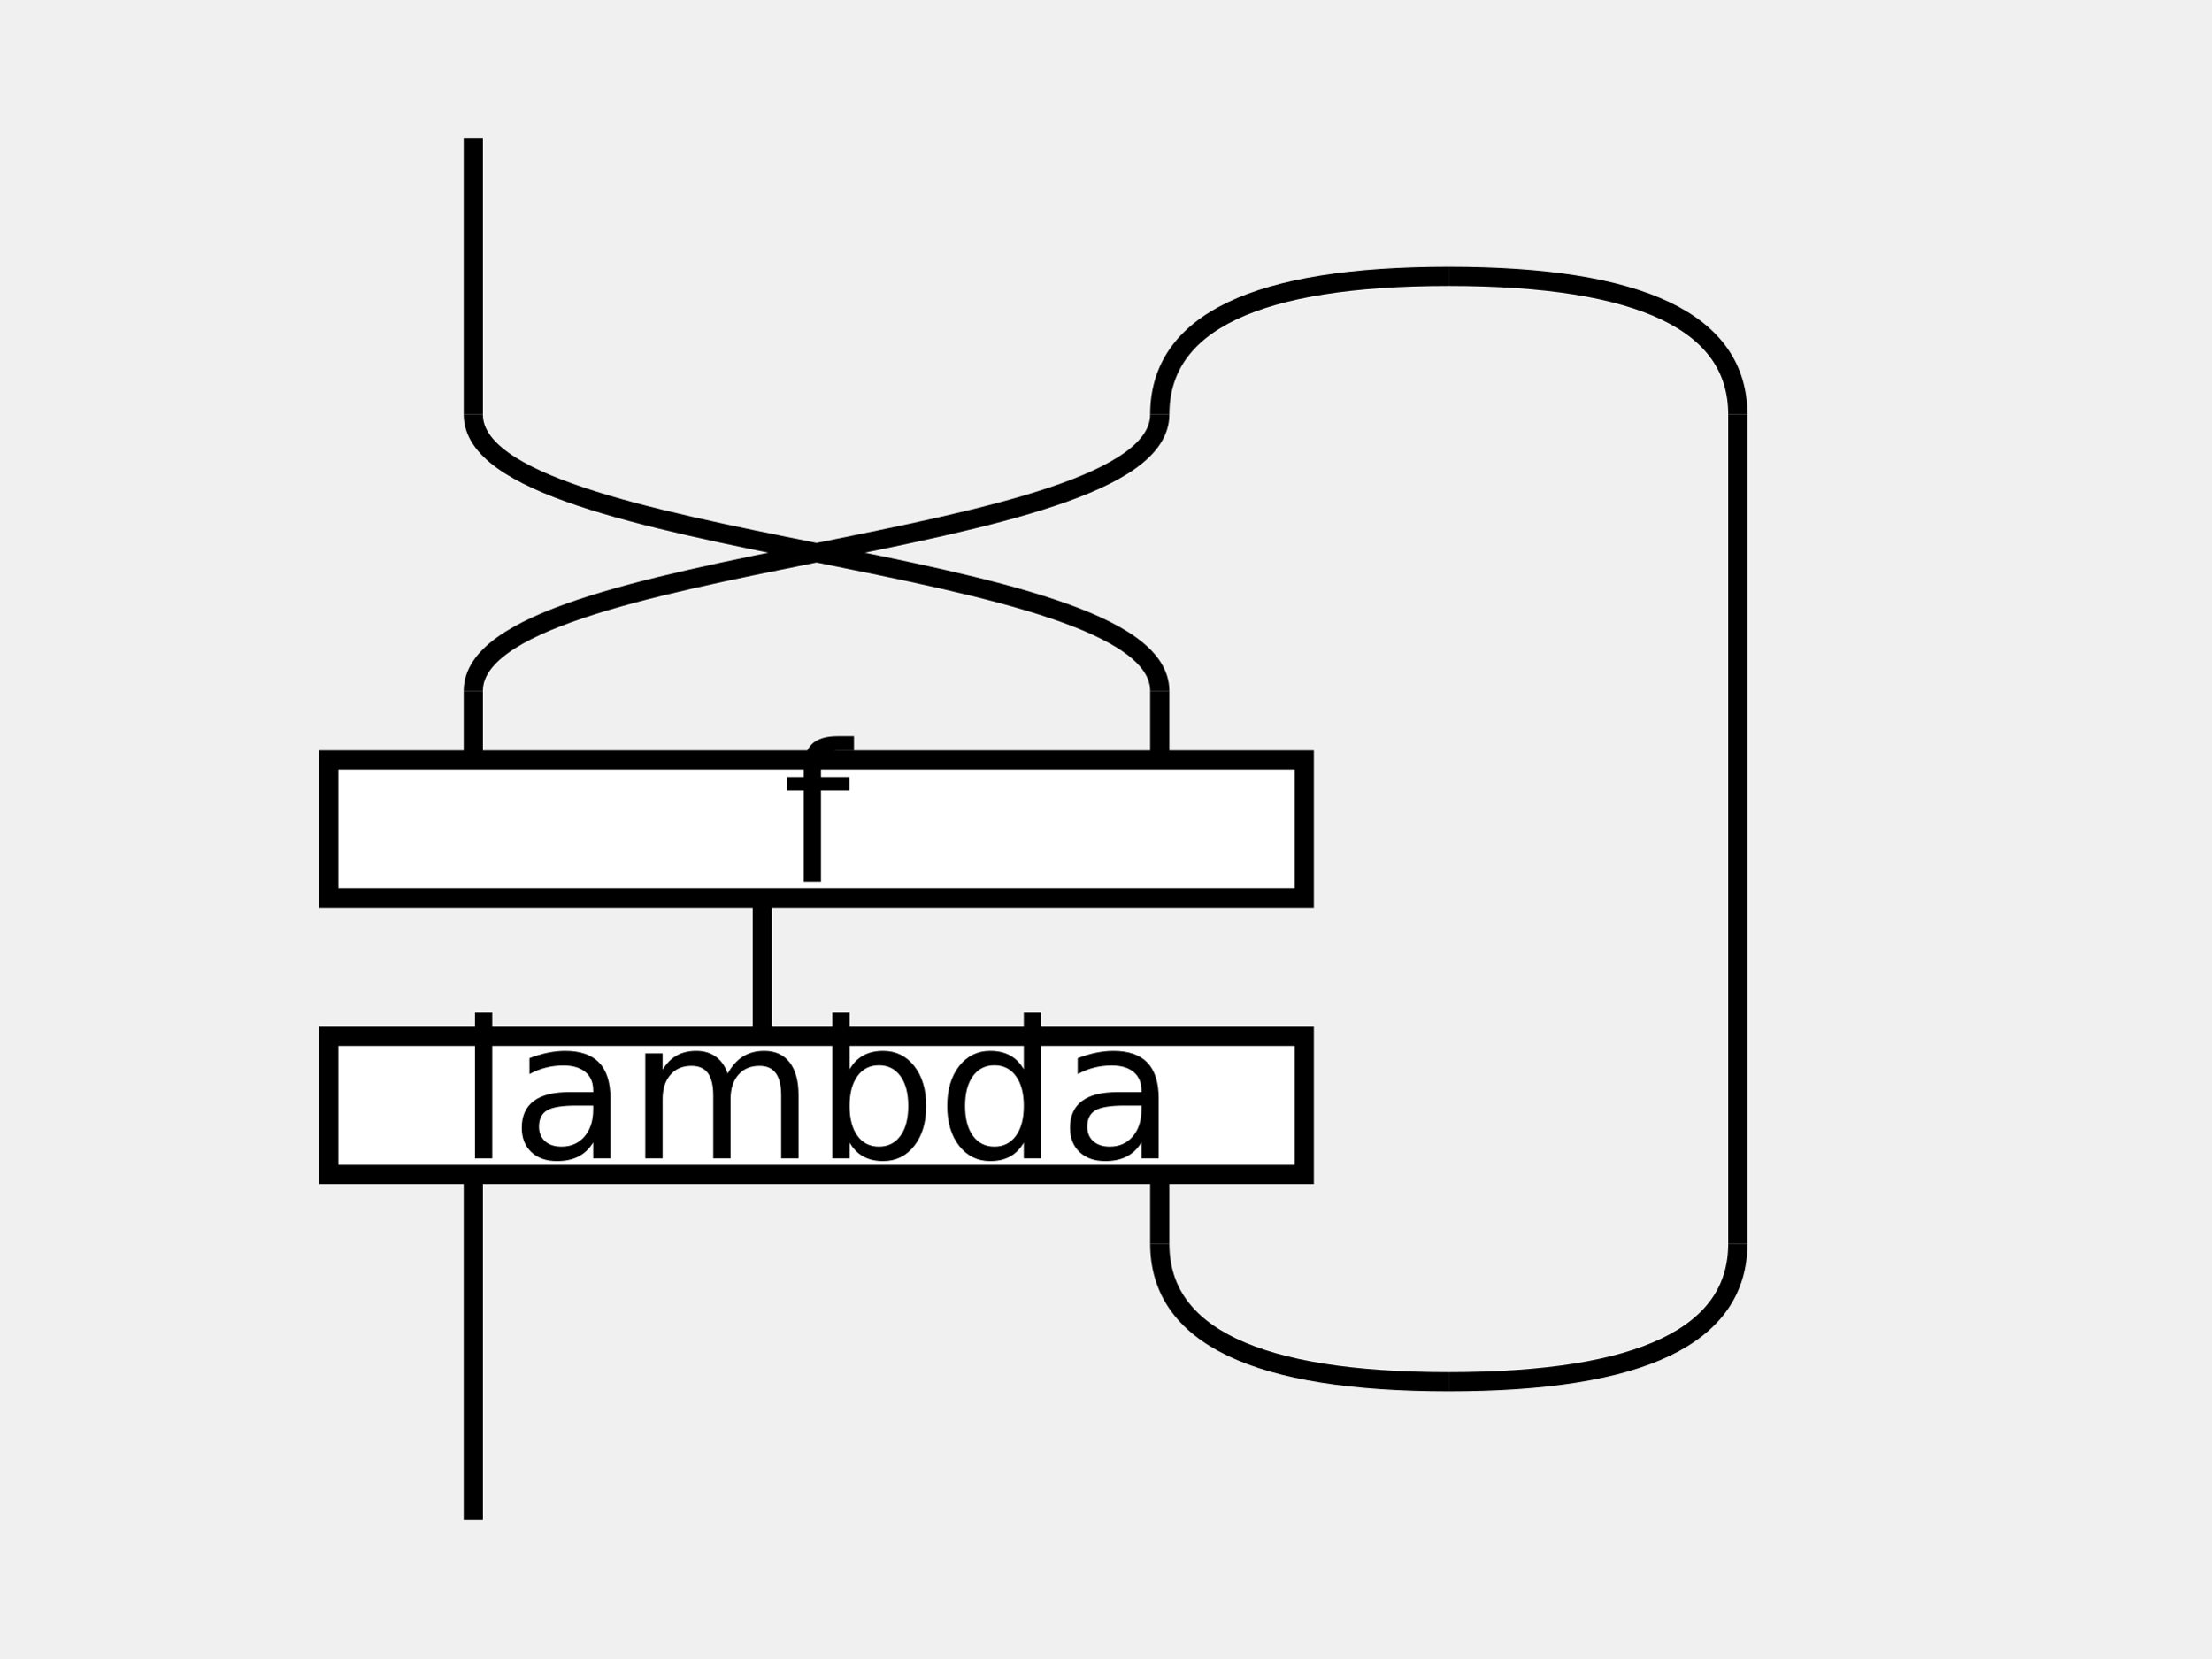
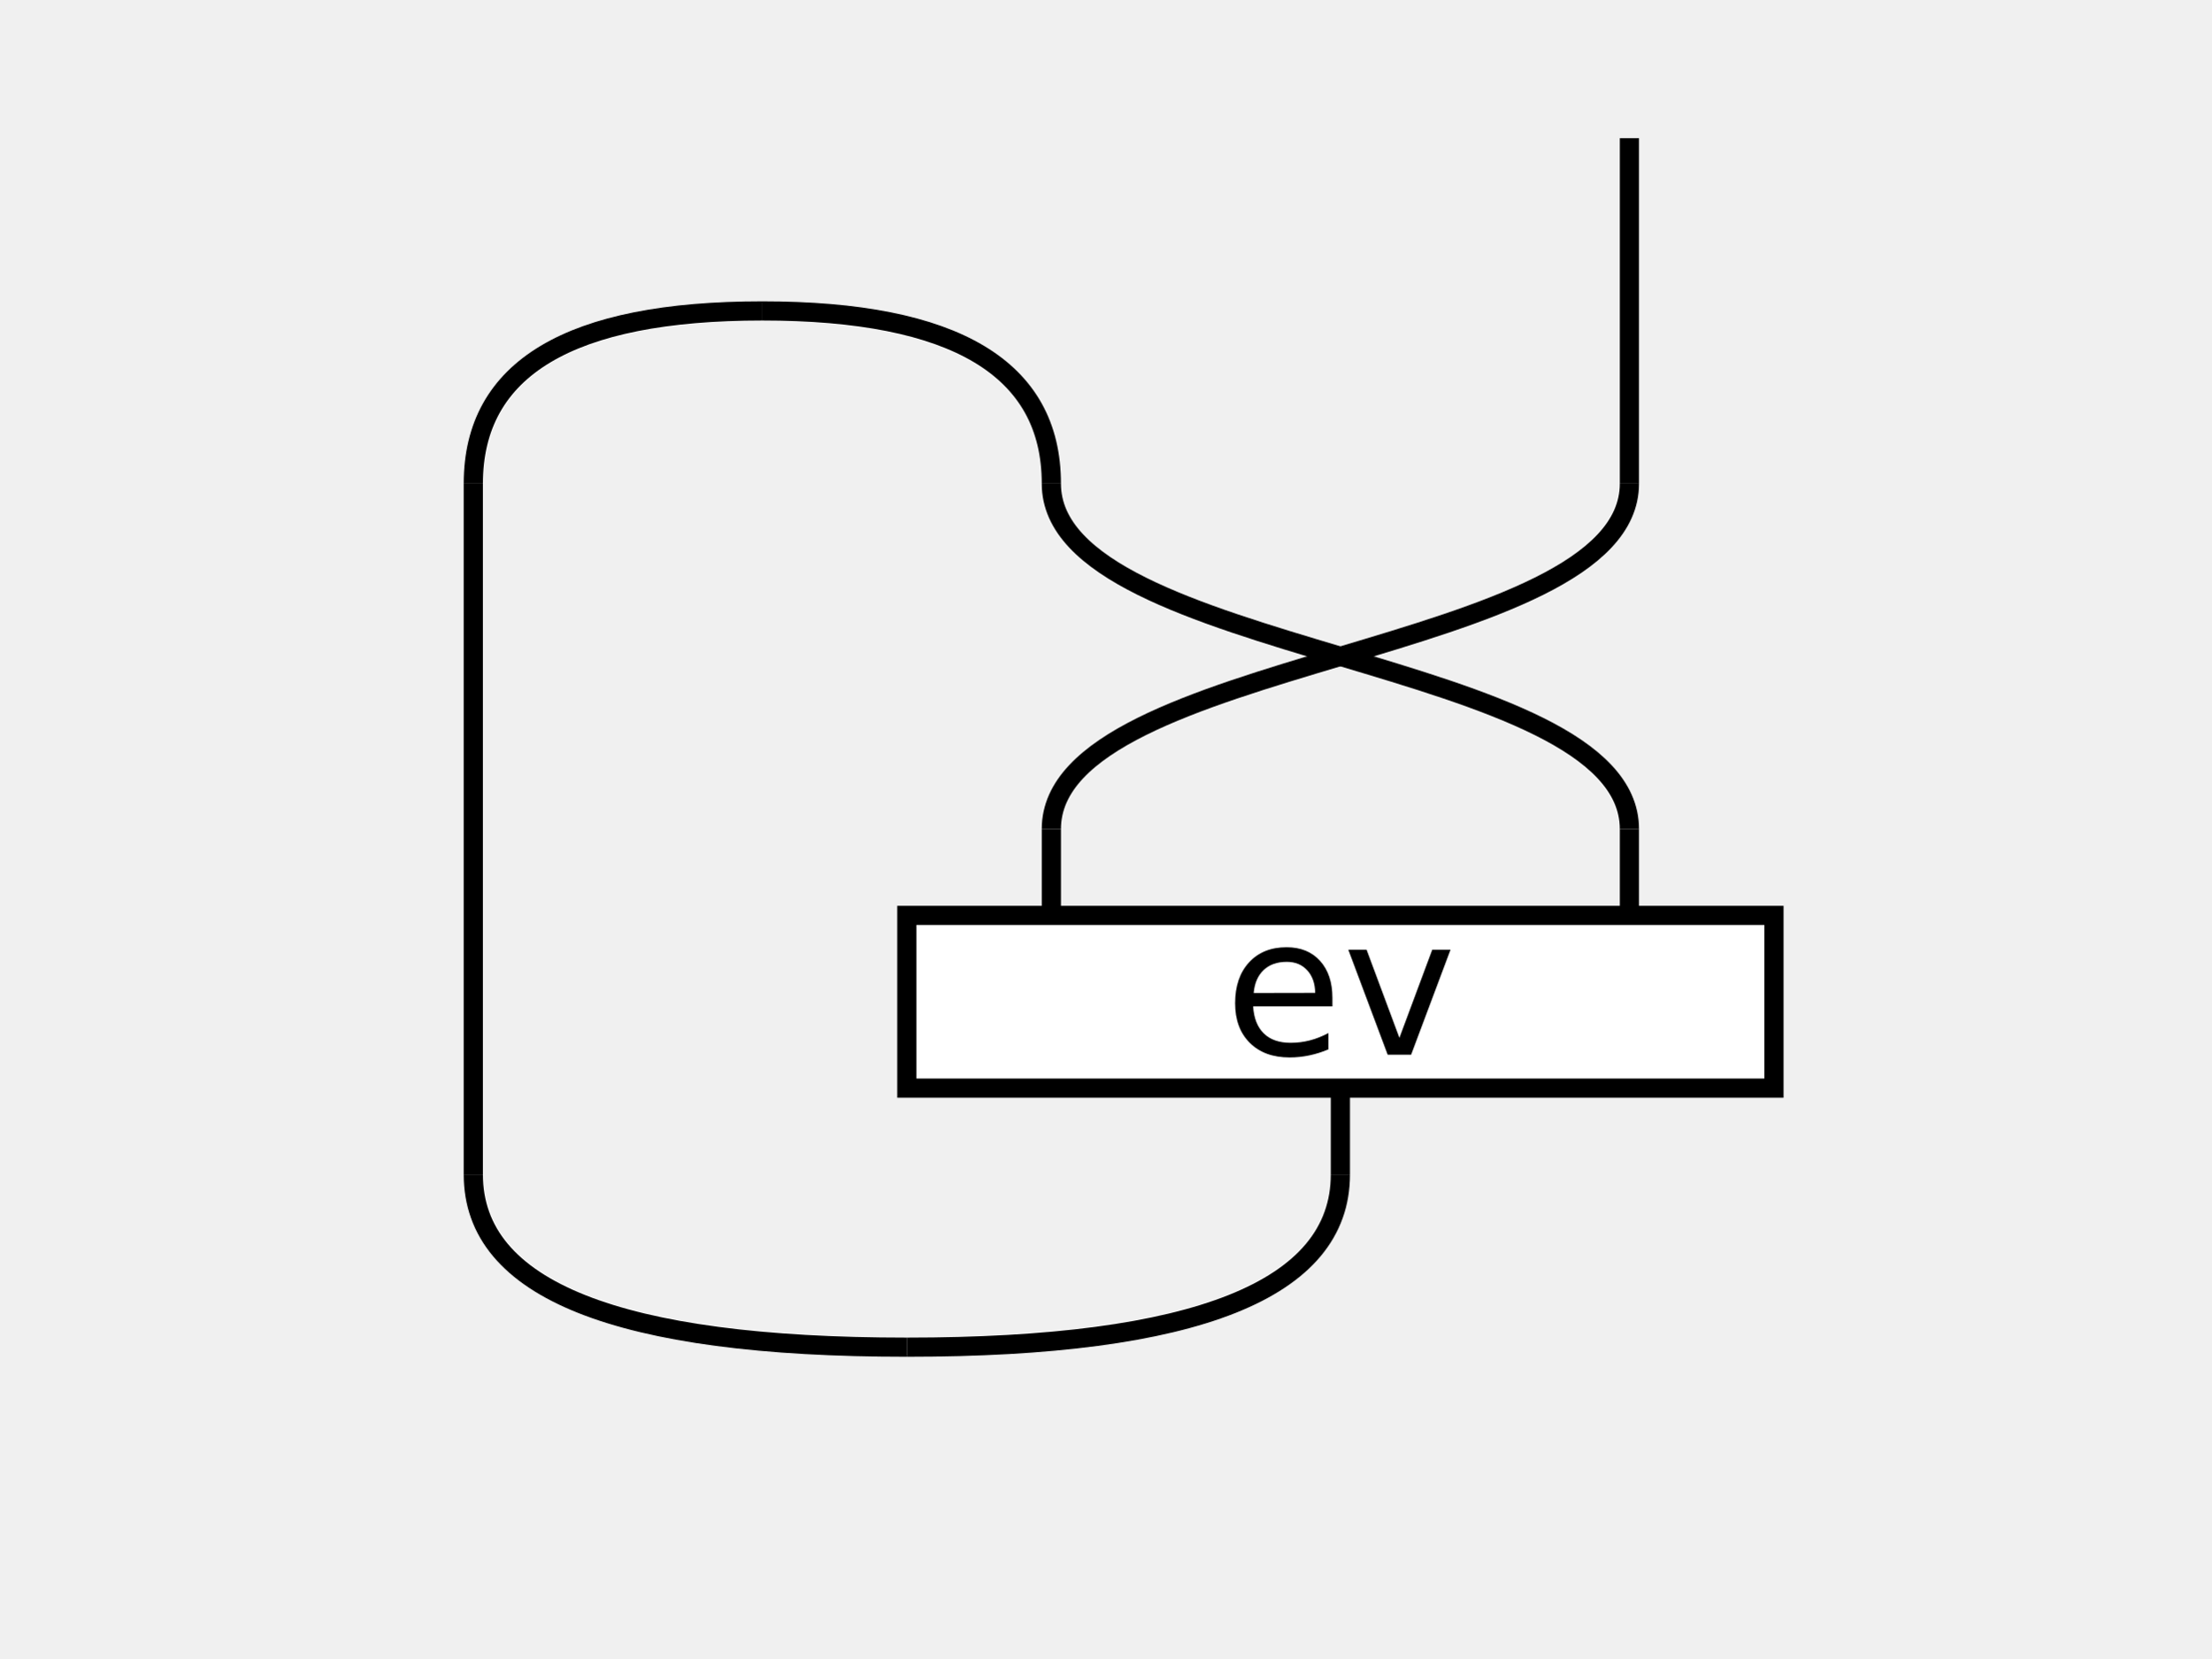
<svg xmlns="http://www.w3.org/2000/svg" xmlns:xlink="http://www.w3.org/1999/xlink" width="115.2pt" height="86.4pt" viewBox="0 0 115.2 86.4" version="1.1">
  <style type="text/css">@media (prefers-color-scheme: dark) {[id^="dark-stroke"] path { stroke: #ffffff !important; } [id^="dark-fill"] g, [id^="dark-fill"] use { fill: #ffffff !important; stroke: #ffffff !important; }}</style>
  <defs>
    <style type="text/css">*{stroke-linejoin: round; stroke-linecap: butt}</style>
  </defs>
  <g id="figure_1">
    <g id="patch_1">
      <path d="M 0 86.4  L 115.2 86.4  L 115.2 0  L 0 0  L 0 86.4  z " style="fill: none" />
    </g>
    <g id="axes_1">
      <g id="patch_2">
        <path d="M 9.6 79.2  L 105.6 79.2  L 105.6 7.2  L 9.6 7.2  L 9.6 79.2  z " clip-path="url(#p0c606a4dba)" style="fill: none" />
      </g>
      <g id="dark-stroke-1">
-         <path d="M 24.659 21.6  C 24.659 28.8 60.424 28.8 60.424 36  " clip-path="url(#p0c606a4dba)" style="fill: none; stroke: #000000; stroke-linejoin: miter" />
+         <path d="M 54.776 25.2  C 54.776 34.2 84.894 34.2 84.894 43.2  " clip-path="url(#p0c606a4dba)" style="fill: none; stroke: #000000; stroke-linejoin: miter" />
      </g>
      <g id="dark-stroke-2">
-         <path d="M 60.424 21.6  C 60.424 28.8 24.659 28.8 24.659 36  " clip-path="url(#p0c606a4dba)" style="fill: none; stroke: #000000; stroke-linejoin: miter" />
+         <path d="M 84.894 25.2  C 84.894 34.2 54.776 34.2 54.776 43.2  " clip-path="url(#p0c606a4dba)" style="fill: none; stroke: #000000; stroke-linejoin: miter" />
      </g>
      <g id="dark-stroke-3">
-         <path d="M 24.659 7.2  Q 24.659 21.6 24.659 21.6  " clip-path="url(#p0c606a4dba)" style="fill: none; stroke: #000000; stroke-linejoin: miter" />
+         <path d="M 39.718 16.2  Q 24.659 16.2 24.659 25.2  " clip-path="url(#p0c606a4dba)" style="fill: none; stroke: #000000; stroke-linejoin: miter" />
      </g>
      <g id="dark-stroke-4">
-         <path d="M 75.482 14.4  Q 60.424 14.4 60.424 21.6  " clip-path="url(#p0c606a4dba)" style="fill: none; stroke: #000000; stroke-linejoin: miter" />
+         <path d="M 39.718 16.2  Q 54.776 16.2 54.776 25.2  " clip-path="url(#p0c606a4dba)" style="fill: none; stroke: #000000; stroke-linejoin: miter" />
      </g>
      <g id="dark-stroke-5">
-         <path d="M 75.482 14.4  Q 90.541 14.4 90.541 21.6  " clip-path="url(#p0c606a4dba)" style="fill: none; stroke: #000000; stroke-linejoin: miter" />
+         <path d="M 24.659 25.2  Q 24.659 61.2 24.659 61.2  " clip-path="url(#p0c606a4dba)" style="fill: none; stroke: #000000; stroke-linejoin: miter" />
      </g>
      <g id="dark-stroke-6">
-         <path d="M 90.541 21.6  Q 90.541 64.8 90.541 64.8  " clip-path="url(#p0c606a4dba)" style="fill: none; stroke: #000000; stroke-linejoin: miter" />
+         <path d="M 84.894 7.2  Q 84.894 25.2 84.894 25.2  " clip-path="url(#p0c606a4dba)" style="fill: none; stroke: #000000; stroke-linejoin: miter" />
      </g>
      <g id="dark-stroke-7">
-         <path d="M 24.659 36  Q 24.659 39.6 24.659 39.6  " clip-path="url(#p0c606a4dba)" style="fill: none; stroke: #000000; stroke-linejoin: miter" />
+         <path d="M 54.776 43.2  Q 54.776 47.7 54.776 47.7  " clip-path="url(#p0c606a4dba)" style="fill: none; stroke: #000000; stroke-linejoin: miter" />
      </g>
      <g id="dark-stroke-8">
-         <path d="M 60.424 36  Q 60.424 39.6 60.424 39.6  " clip-path="url(#p0c606a4dba)" style="fill: none; stroke: #000000; stroke-linejoin: miter" />
+         <path d="M 84.894 43.2  Q 84.894 47.7 84.894 47.7  " clip-path="url(#p0c606a4dba)" style="fill: none; stroke: #000000; stroke-linejoin: miter" />
      </g>
      <g id="dark-stroke-9">
-         <path d="M 39.718 46.8  Q 39.718 54 39.718 54  " clip-path="url(#p0c606a4dba)" style="fill: none; stroke: #000000; stroke-linejoin: miter" />
+         <path d="M 69.835 56.7  Q 69.835 61.2 69.835 61.2  " clip-path="url(#p0c606a4dba)" style="fill: none; stroke: #000000; stroke-linejoin: miter" />
      </g>
      <g id="dark-stroke-10">
-         <path d="M 24.659 61.2  Q 24.659 79.2 24.659 79.2  " clip-path="url(#p0c606a4dba)" style="fill: none; stroke: #000000; stroke-linejoin: miter" />
+         <path d="M 24.659 61.2  Q 24.659 70.2 47.247 70.2  " clip-path="url(#p0c606a4dba)" style="fill: none; stroke: #000000; stroke-linejoin: miter" />
      </g>
      <g id="dark-stroke-11">
-         <path d="M 60.424 61.2  Q 60.424 64.8 60.424 64.8  " clip-path="url(#p0c606a4dba)" style="fill: none; stroke: #000000; stroke-linejoin: miter" />
-       </g>
-       <g id="dark-stroke-12">
-         <path d="M 60.424 64.8  Q 60.424 72 75.482 72  " clip-path="url(#p0c606a4dba)" style="fill: none; stroke: #000000; stroke-linejoin: miter" />
-       </g>
-       <g id="dark-stroke-13">
-         <path d="M 90.541 64.8  Q 90.541 72 75.482 72  " clip-path="url(#p0c606a4dba)" style="fill: none; stroke: #000000; stroke-linejoin: miter" />
+         <path d="M 69.835 61.2  Q 69.835 70.2 47.247 70.2  " clip-path="url(#p0c606a4dba)" style="fill: none; stroke: #000000; stroke-linejoin: miter" />
      </g>
      <g id="patch_3">
-         <path d="M 17.129 46.8  L 17.129 39.6  L 67.953 39.6  L 67.953 46.8  z " clip-path="url(#p0c606a4dba)" style="fill: #ffffff; stroke: #000000; stroke-linejoin: miter" />
-       </g>
-       <g id="patch_4">
-         <path d="M 17.129 61.2  L 17.129 54  L 67.953 54  L 67.953 61.2  z " clip-path="url(#p0c606a4dba)" style="fill: #ffffff; stroke: #000000; stroke-linejoin: miter" />
+         <path d="M 47.247 56.7  L 47.247 47.7  L 92.424 47.7  L 92.424 56.7  z " clip-path="url(#p0c606a4dba)" style="fill: #ffffff; stroke: #000000; stroke-linejoin: miter" />
      </g>
      <g id="text_1">
-         <g transform="translate(40.78102 45.95938) scale(0.1 -0.1)">
+         <g transform="translate(63.79936 54.95938) scale(0.1 -0.1)">
          <defs>
-             <path id="DejaVuSans-66" d="M 2375 4863  L 2375 4384  L 1825 4384  Q 1516 4384 1395 4259  Q 1275 4134 1275 3809  L 1275 3500  L 2222 3500  L 2222 3053  L 1275 3053  L 1275 0  L 697 0  L 697 3053  L 147 3053  L 147 3500  L 697 3500  L 697 3744  Q 697 4328 969 4595  Q 1241 4863 1831 4863  L 2375 4863  z " transform="scale(0.015625)" />
+             <path id="DejaVuSans-65" d="M 3597 1894  L 3597 1613  L 953 1613  Q 991 1019 1311 708  Q 1631 397 2203 397  Q 2534 397 2845 478  Q 3156 559 3463 722  L 3463 178  Q 3153 47 2828 -22  Q 2503 -91 2169 -91  Q 1331 -91 842 396  Q 353 884 353 1716  Q 353 2575 817 3079  Q 1281 3584 2069 3584  Q 2775 3584 3186 3129  Q 3597 2675 3597 1894  z M 3022 2063  Q 3016 2534 2758 2815  Q 2500 3097 2075 3097  Q 1594 3097 1305 2825  Q 1016 2553 972 2059  L 3022 2063  z " transform="scale(0.015625)" />
+             <path id="DejaVuSans-76" d="M 191 3500  L 800 3500  L 1894 563  L 2988 3500  L 3597 3500  L 2284 0  L 1503 0  L 191 3500  z " transform="scale(0.015625)" />
          </defs>
-           <use xlink:href="#DejaVuSans-66" />
-         </g>
-       </g>
-       <g id="text_2">
-         <g transform="translate(23.80524 60.35938) scale(0.1 -0.1)">
-           <defs>
-             <path id="DejaVuSans-6c" d="M 603 4863  L 1178 4863  L 1178 0  L 603 0  L 603 4863  z " transform="scale(0.015625)" />
-             <path id="DejaVuSans-61" d="M 2194 1759  Q 1497 1759 1228 1600  Q 959 1441 959 1056  Q 959 750 1161 570  Q 1363 391 1709 391  Q 2188 391 2477 730  Q 2766 1069 2766 1631  L 2766 1759  L 2194 1759  z M 3341 1997  L 3341 0  L 2766 0  L 2766 531  Q 2569 213 2275 61  Q 1981 -91 1556 -91  Q 1019 -91 701 211  Q 384 513 384 1019  Q 384 1609 779 1909  Q 1175 2209 1959 2209  L 2766 2209  L 2766 2266  Q 2766 2663 2505 2880  Q 2244 3097 1772 3097  Q 1472 3097 1187 3025  Q 903 2953 641 2809  L 641 3341  Q 956 3463 1253 3523  Q 1550 3584 1831 3584  Q 2591 3584 2966 3190  Q 3341 2797 3341 1997  z " transform="scale(0.015625)" />
-             <path id="DejaVuSans-6d" d="M 3328 2828  Q 3544 3216 3844 3400  Q 4144 3584 4550 3584  Q 5097 3584 5394 3201  Q 5691 2819 5691 2113  L 5691 0  L 5113 0  L 5113 2094  Q 5113 2597 4934 2840  Q 4756 3084 4391 3084  Q 3944 3084 3684 2787  Q 3425 2491 3425 1978  L 3425 0  L 2847 0  L 2847 2094  Q 2847 2600 2669 2842  Q 2491 3084 2119 3084  Q 1678 3084 1418 2786  Q 1159 2488 1159 1978  L 1159 0  L 581 0  L 581 3500  L 1159 3500  L 1159 2956  Q 1356 3278 1631 3431  Q 1906 3584 2284 3584  Q 2666 3584 2933 3390  Q 3200 3197 3328 2828  z " transform="scale(0.015625)" />
-             <path id="DejaVuSans-62" d="M 3116 1747  Q 3116 2381 2855 2742  Q 2594 3103 2138 3103  Q 1681 3103 1420 2742  Q 1159 2381 1159 1747  Q 1159 1113 1420 752  Q 1681 391 2138 391  Q 2594 391 2855 752  Q 3116 1113 3116 1747  z M 1159 2969  Q 1341 3281 1617 3432  Q 1894 3584 2278 3584  Q 2916 3584 3314 3078  Q 3713 2572 3713 1747  Q 3713 922 3314 415  Q 2916 -91 2278 -91  Q 1894 -91 1617 61  Q 1341 213 1159 525  L 1159 0  L 581 0  L 581 4863  L 1159 4863  L 1159 2969  z " transform="scale(0.015625)" />
-             <path id="DejaVuSans-64" d="M 2906 2969  L 2906 4863  L 3481 4863  L 3481 0  L 2906 0  L 2906 525  Q 2725 213 2448 61  Q 2172 -91 1784 -91  Q 1150 -91 751 415  Q 353 922 353 1747  Q 353 2572 751 3078  Q 1150 3584 1784 3584  Q 2172 3584 2448 3432  Q 2725 3281 2906 2969  z M 947 1747  Q 947 1113 1208 752  Q 1469 391 1925 391  Q 2381 391 2643 752  Q 2906 1113 2906 1747  Q 2906 2381 2643 2742  Q 2381 3103 1925 3103  Q 1469 3103 1208 2742  Q 947 2381 947 1747  z " transform="scale(0.015625)" />
-           </defs>
-           <use xlink:href="#DejaVuSans-6c" />
-           <use xlink:href="#DejaVuSans-61" transform="translate(27.7832 0)" />
-           <use xlink:href="#DejaVuSans-6d" transform="translate(89.0625 0)" />
-           <use xlink:href="#DejaVuSans-62" transform="translate(186.4746 0)" />
-           <use xlink:href="#DejaVuSans-64" transform="translate(249.9512 0)" />
-           <use xlink:href="#DejaVuSans-61" transform="translate(313.4277 0)" />
+           <use xlink:href="#DejaVuSans-65" />
+           <use xlink:href="#DejaVuSans-76" transform="translate(61.52344 0)" />
        </g>
      </g>
    </g>
  </g>
  <defs>
    <clipPath id="p0c606a4dba">
      <rect x="0" y="0" width="115.2" height="86.4" />
    </clipPath>
  </defs>
</svg>
